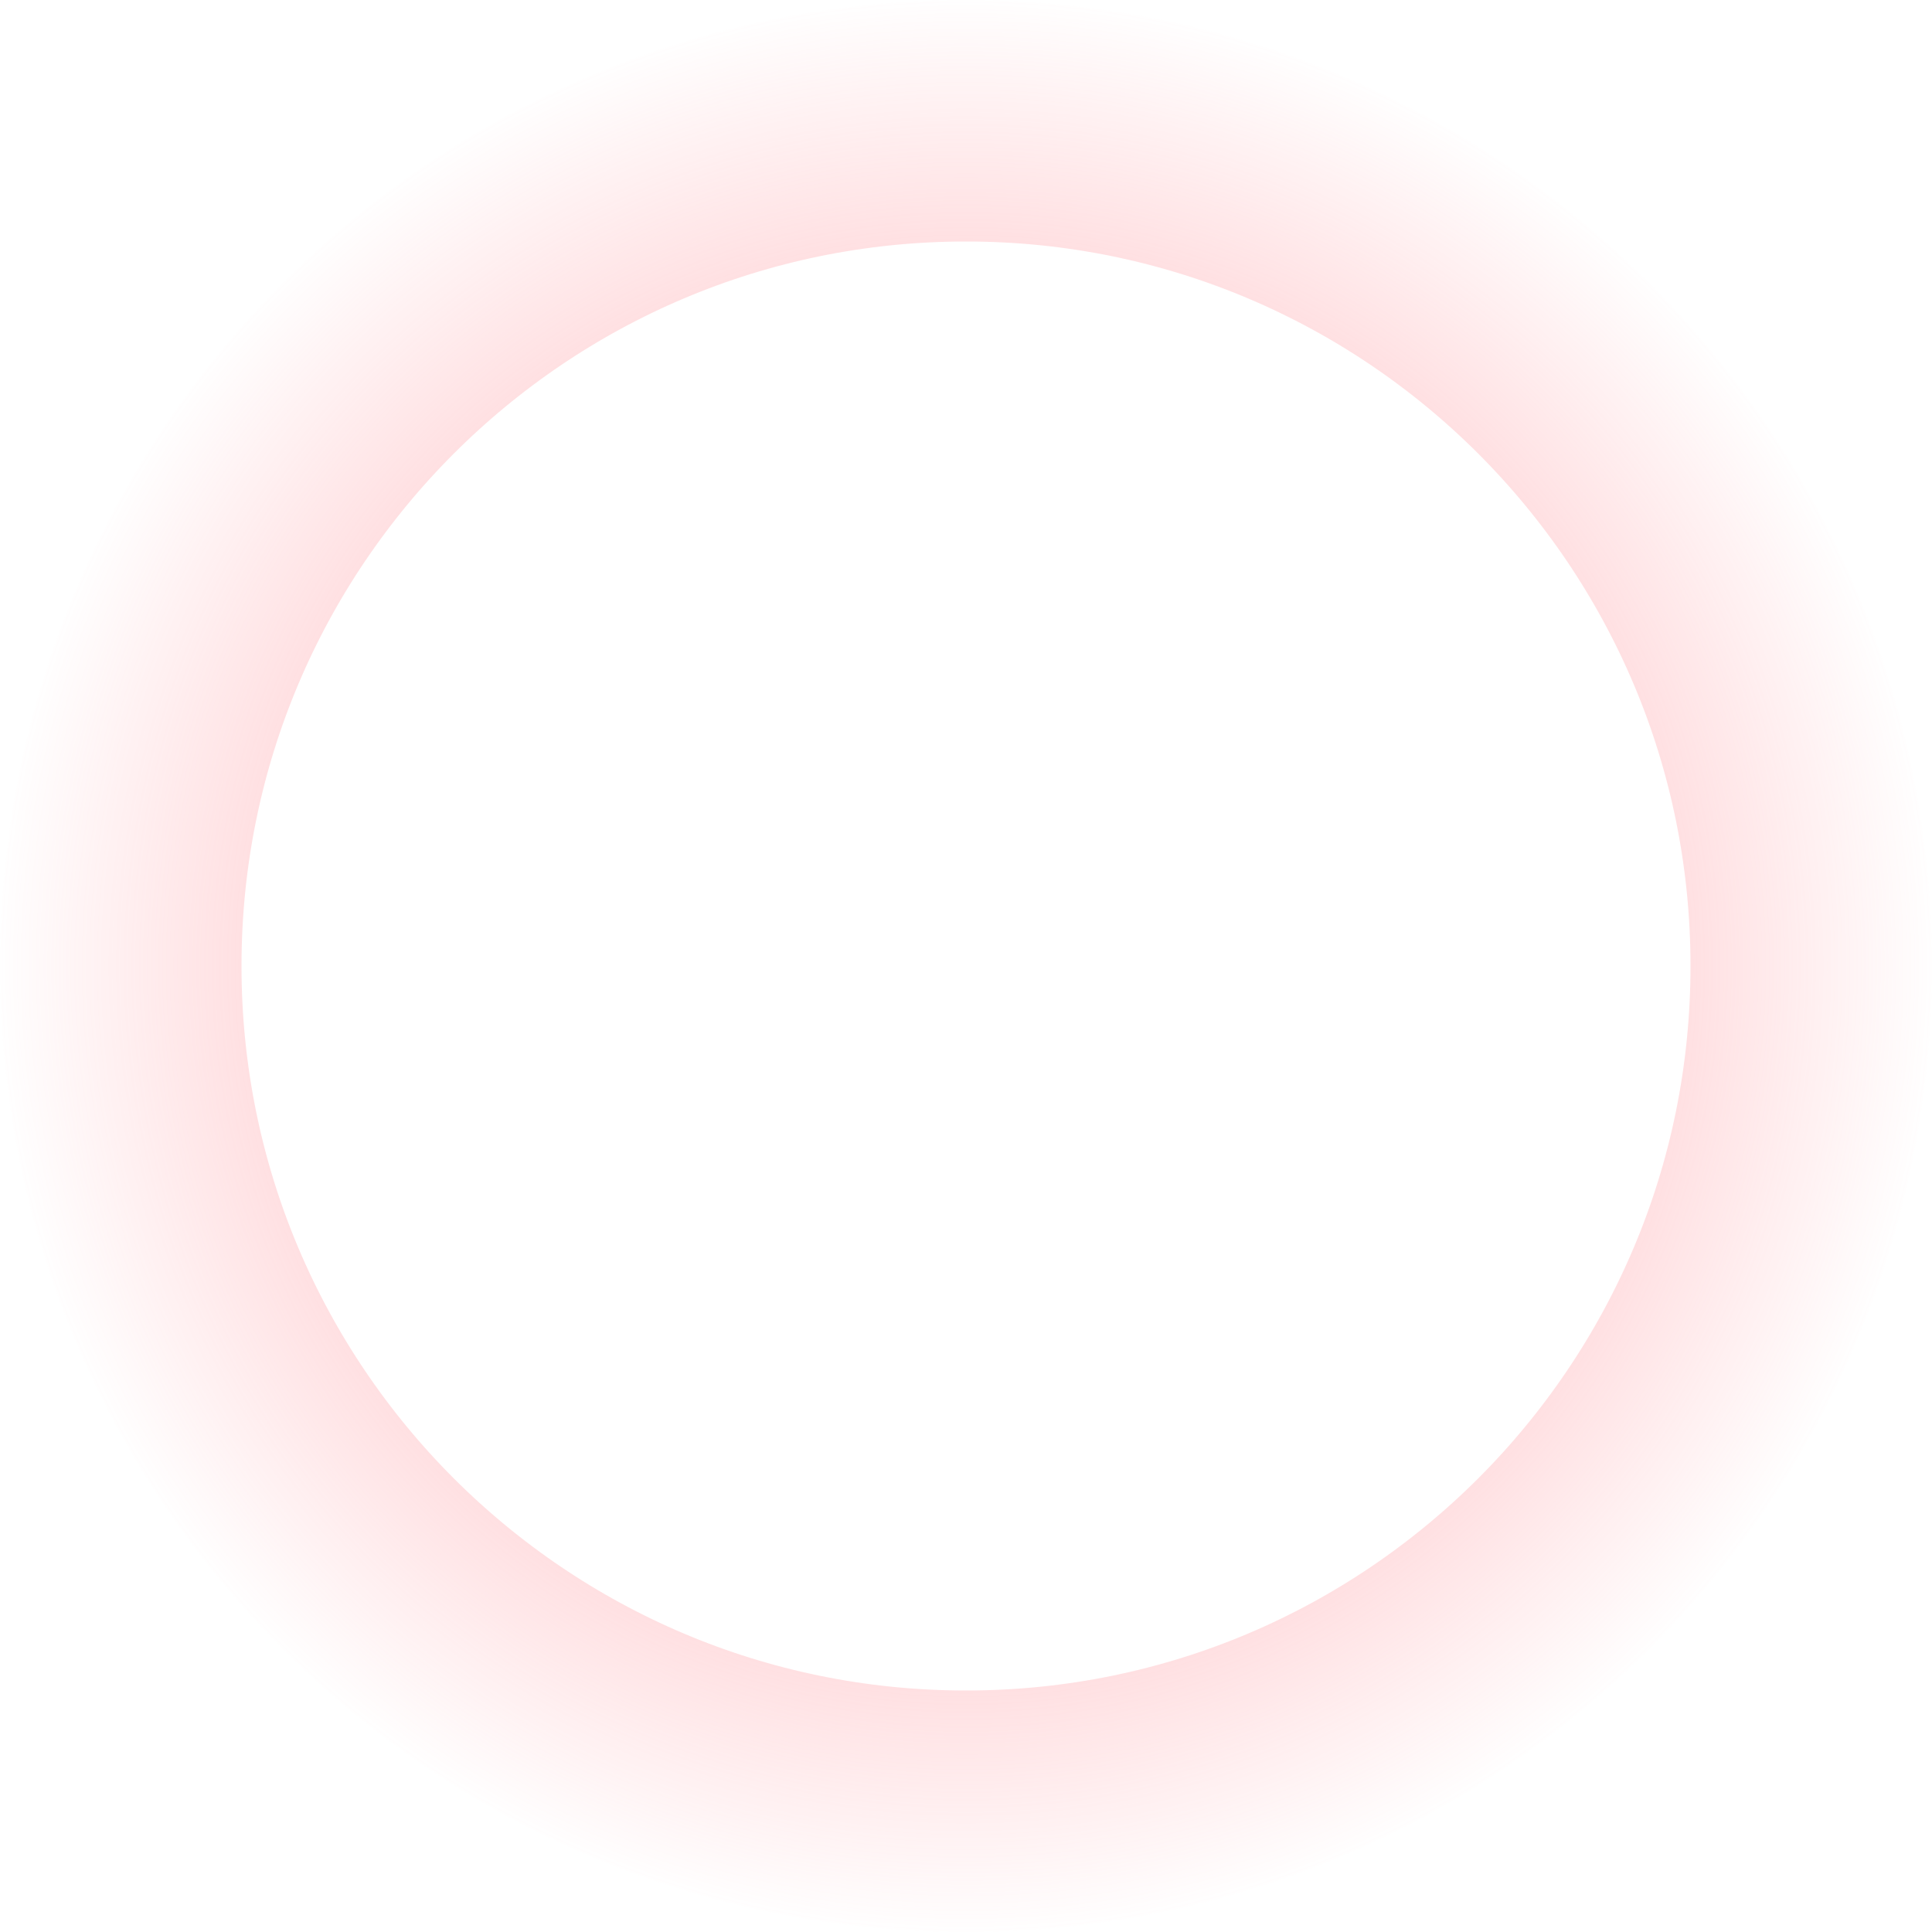
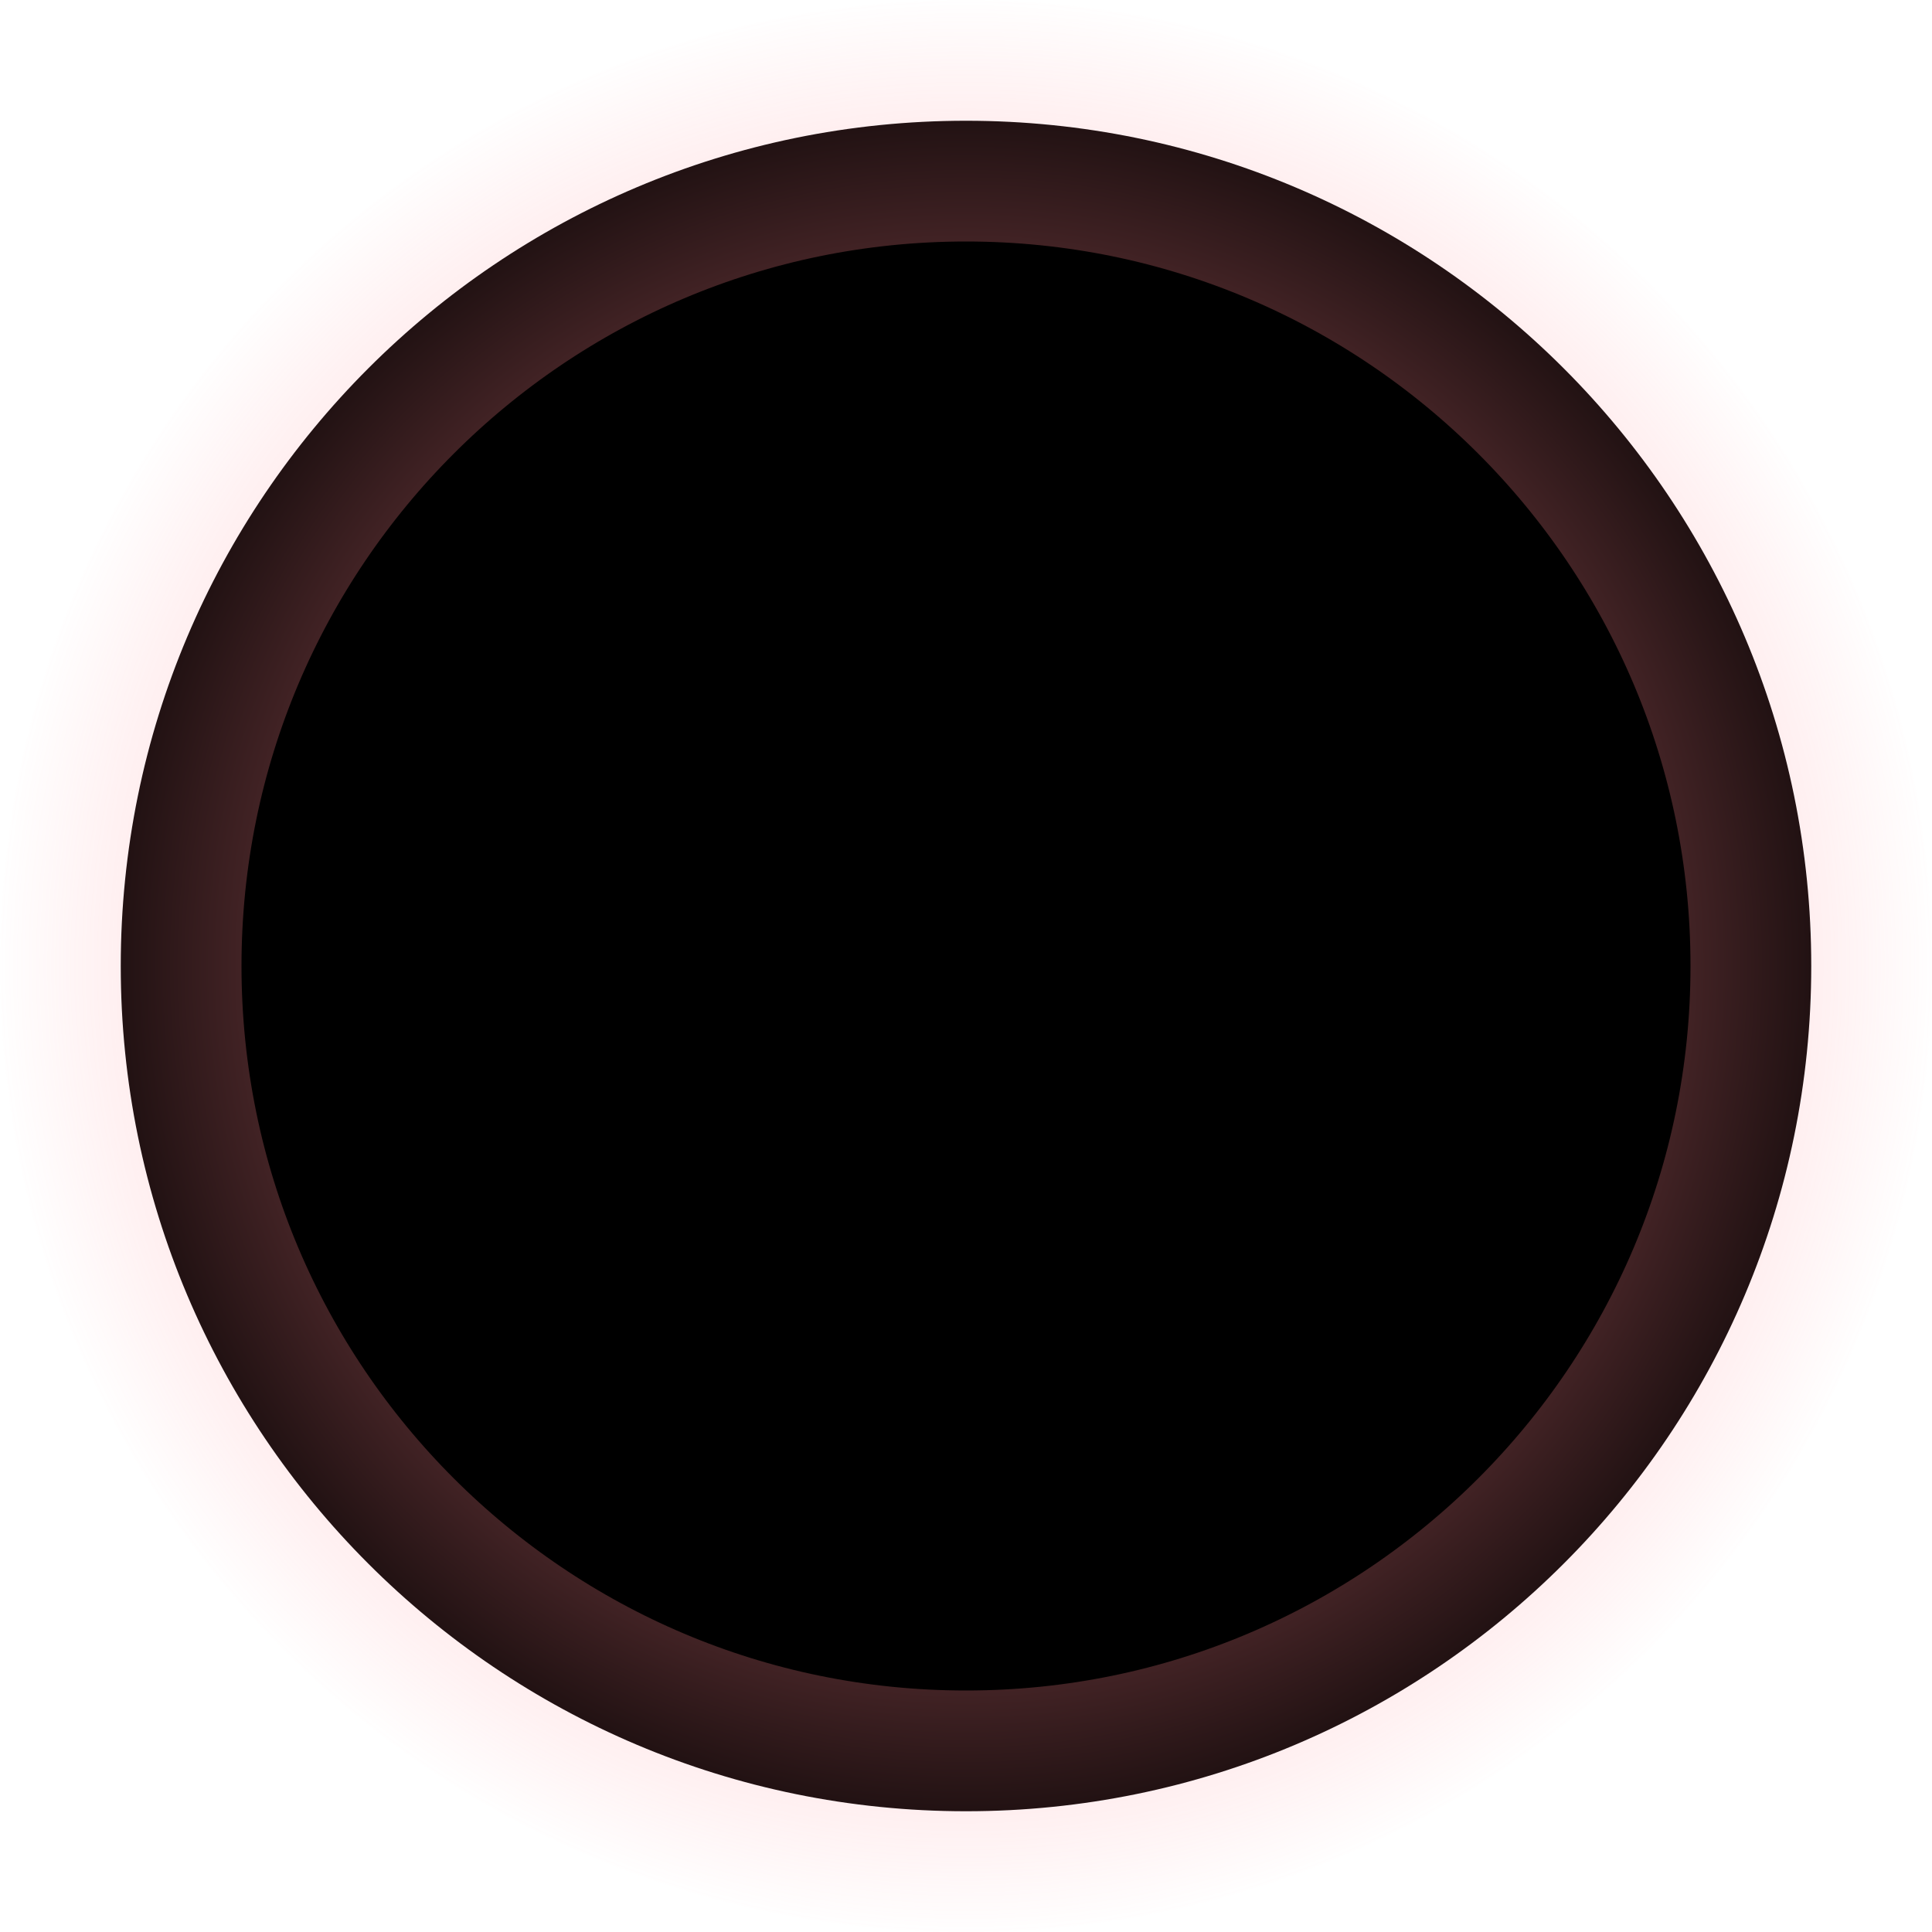
- <svg xmlns="http://www.w3.org/2000/svg" width="16" height="16" fill="none">
+ <svg xmlns="http://www.w3.org/2000/svg" width="16" height="16">
  <circle cx="8" cy="8" r="7" stroke="url(#a)" stroke-width="2" />
  <defs>
    <radialGradient id="a" cx="0" cy="0" r="1" gradientUnits="userSpaceOnUse" gradientTransform="matrix(0 8 -8 0 8 8)">
      <stop stop-color="#FF868E" />
      <stop offset="1" stop-color="#FF868E" stop-opacity="0" />
    </radialGradient>
  </defs>
</svg>
